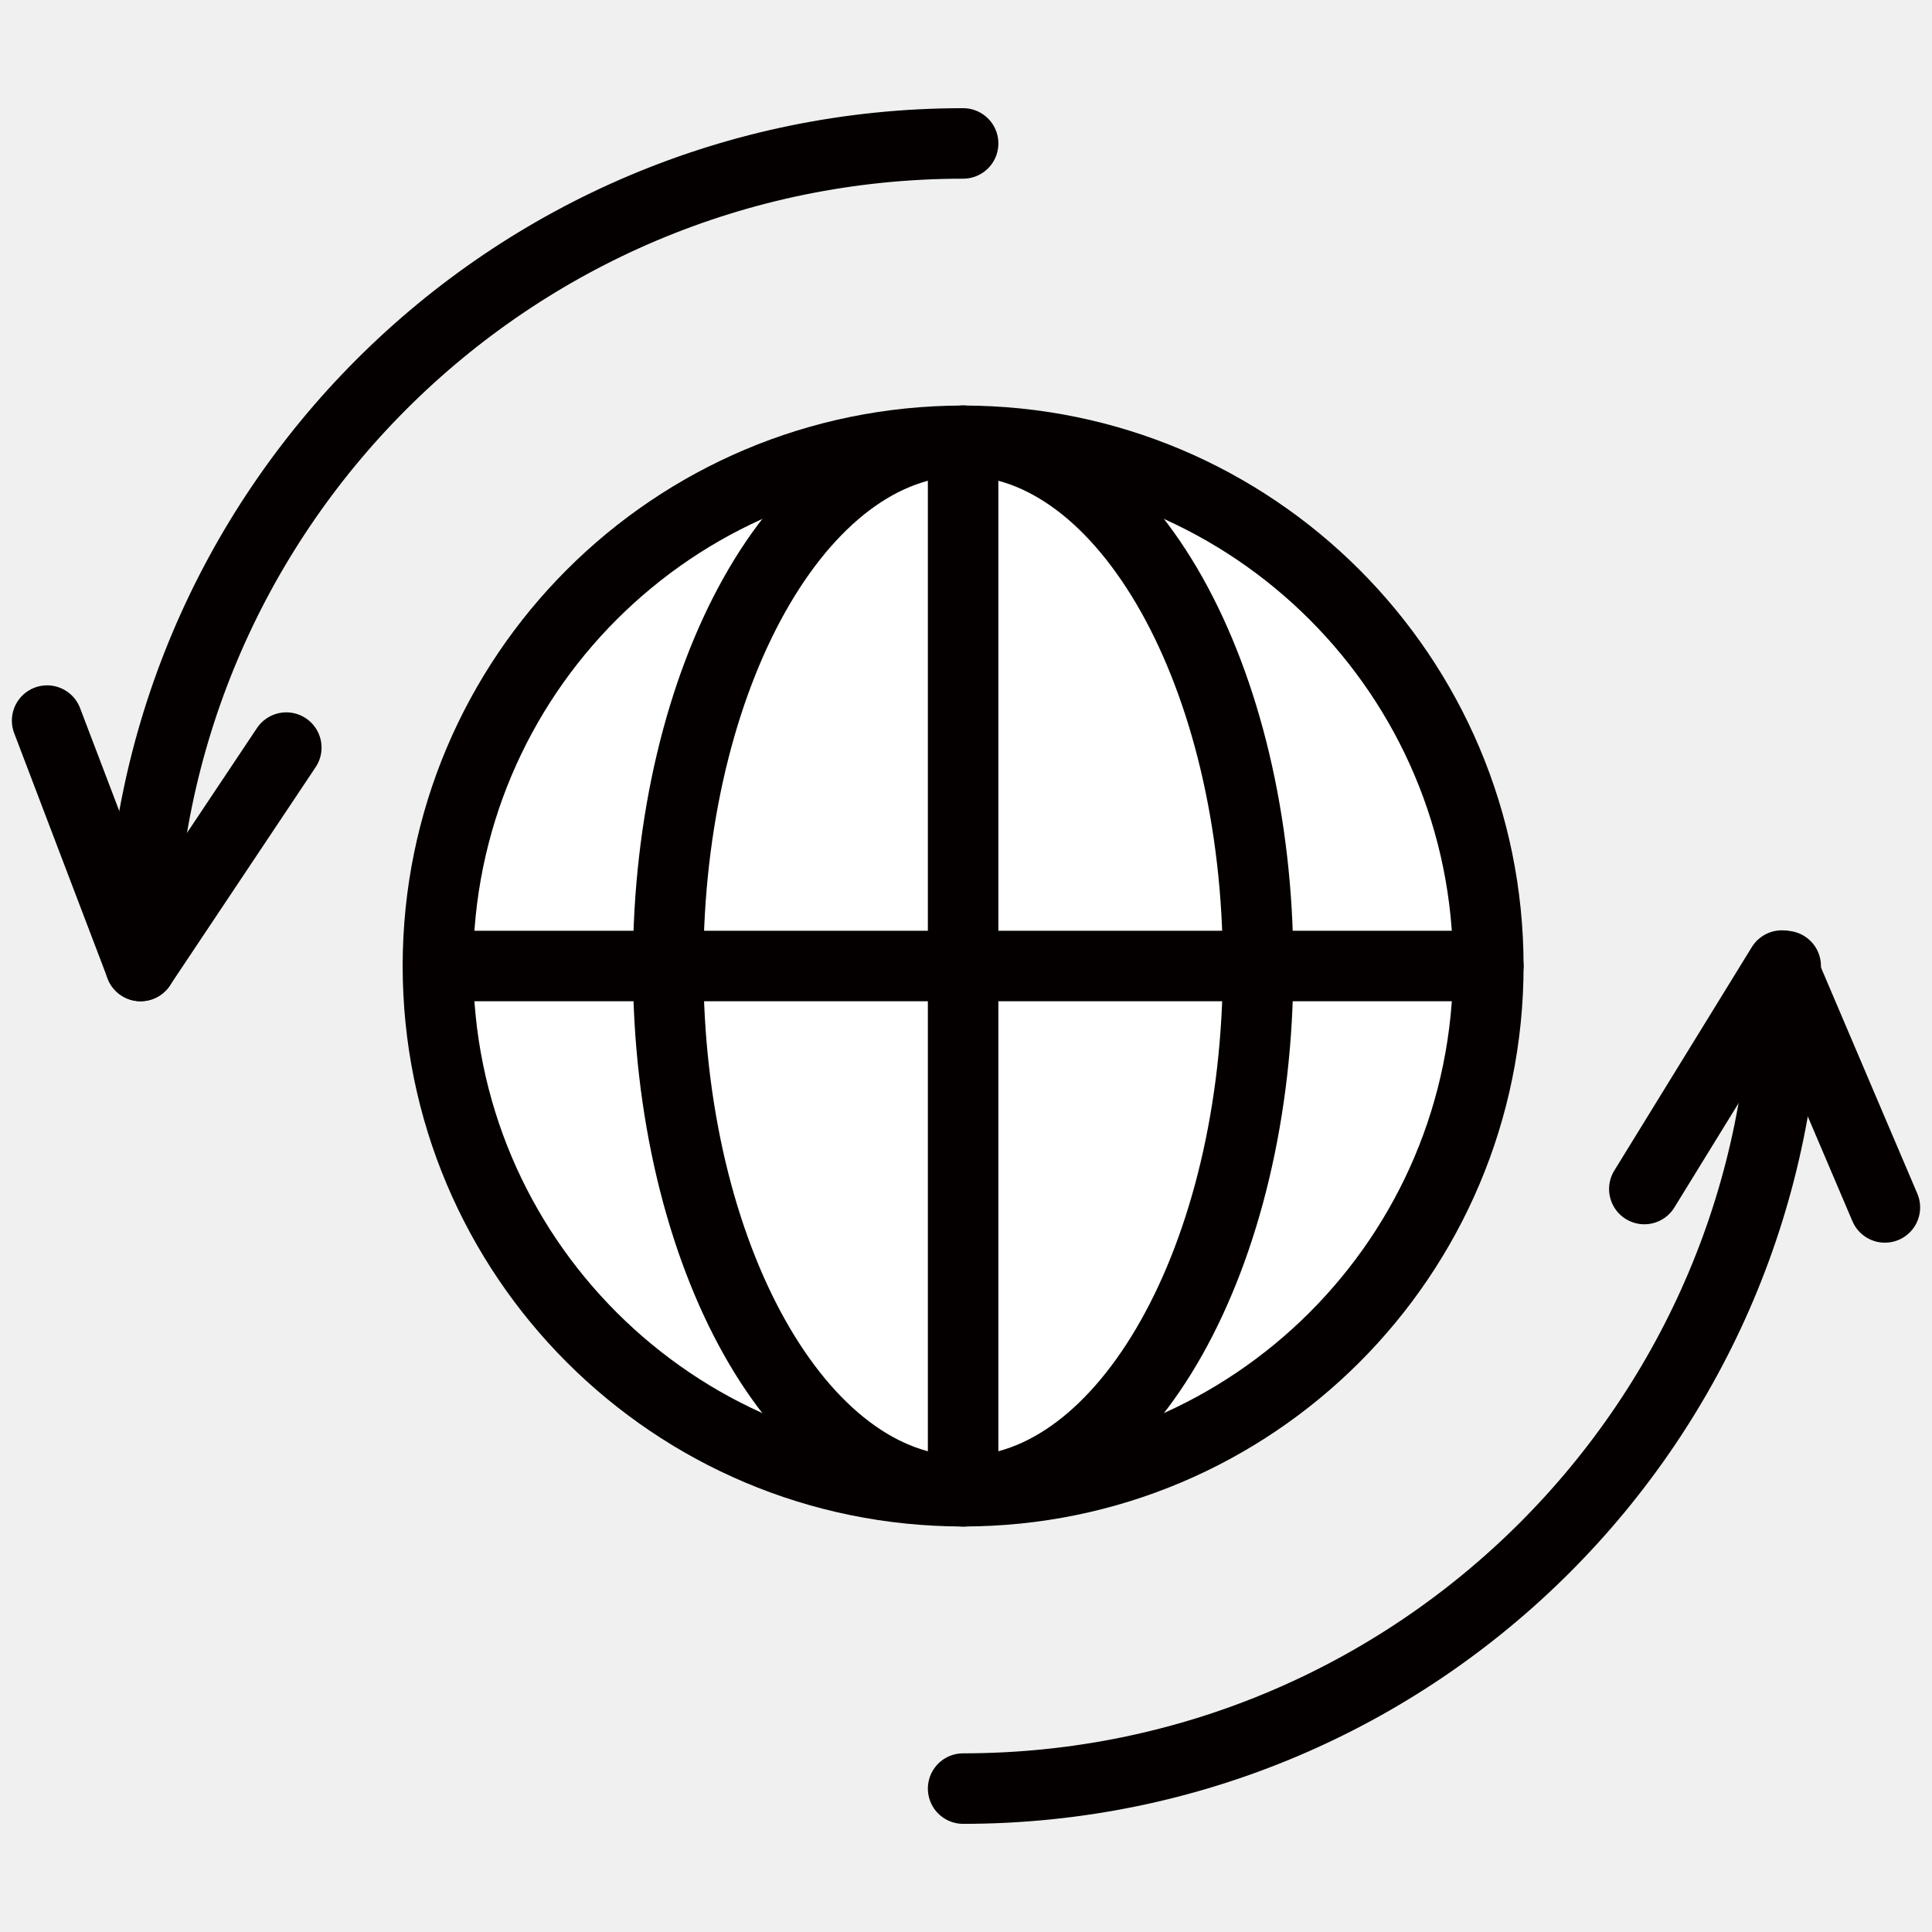
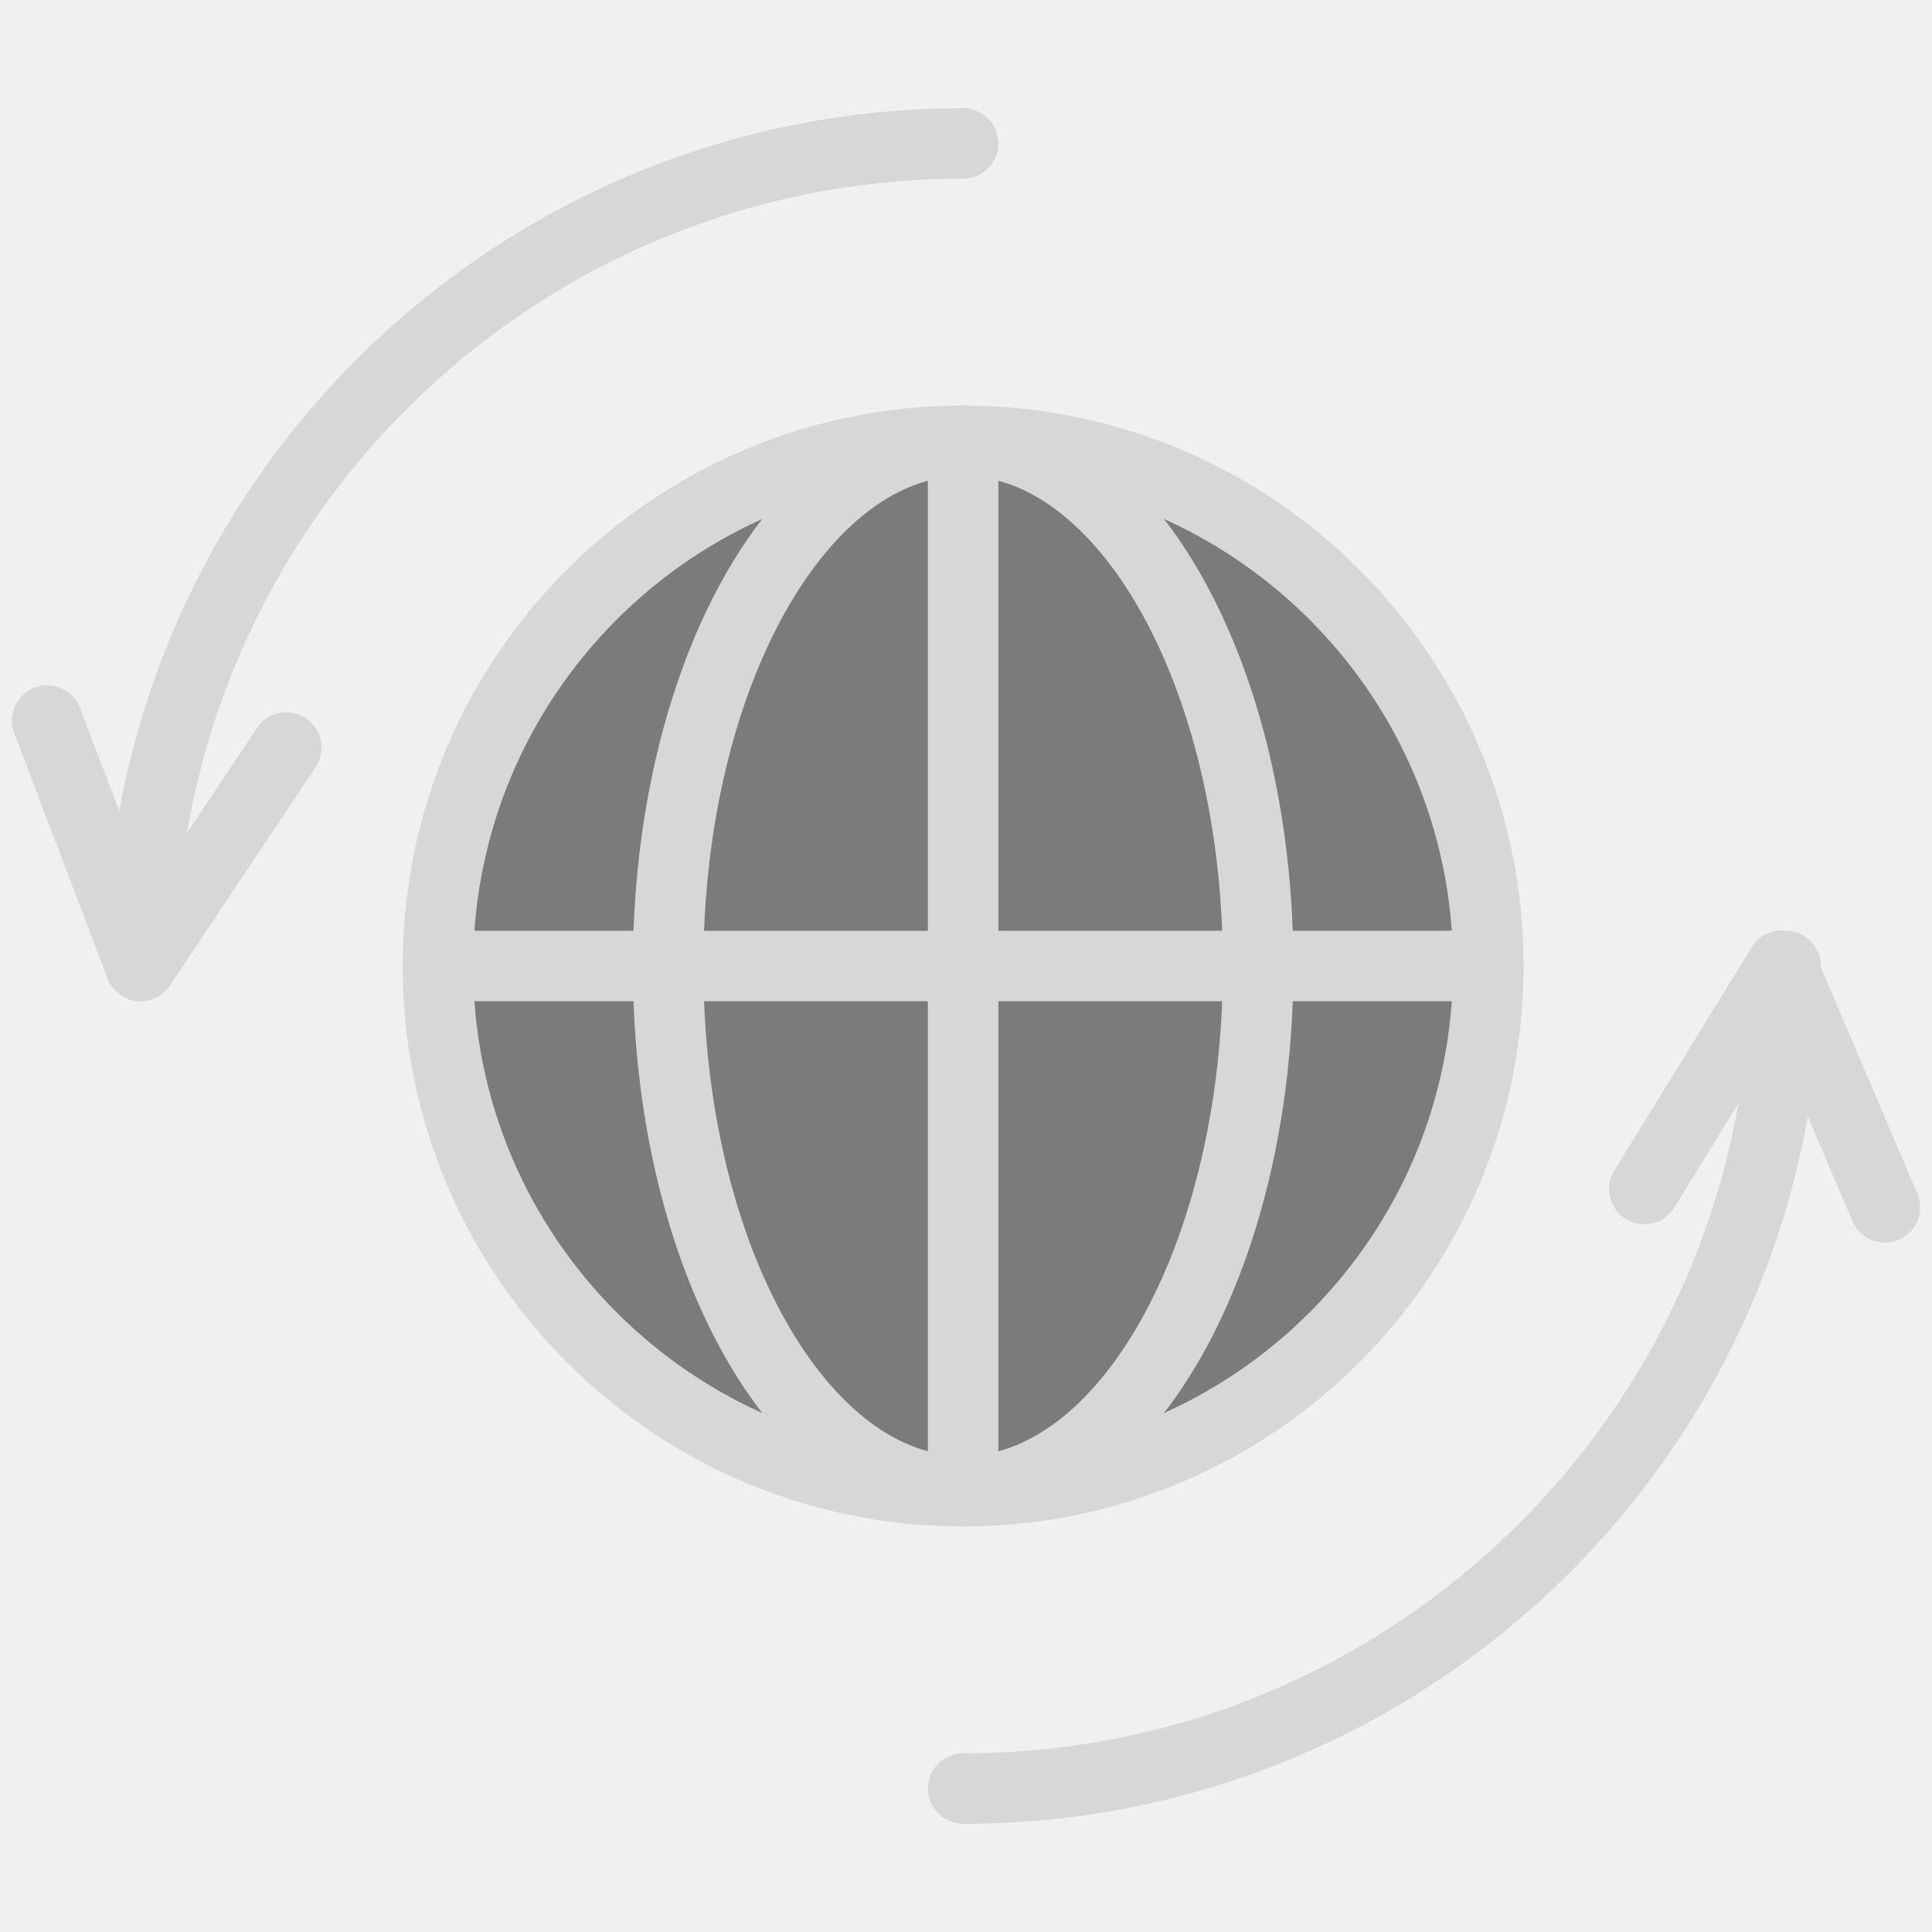
- <svg xmlns="http://www.w3.org/2000/svg" width="800px" height="800px" viewBox="0 0 82.205 82.205" enable-background="new 0 0 82.205 82.205" id="圖層_1" version="1.1" xml:space="preserve">
+ <svg xmlns="http://www.w3.org/2000/svg" width="800px" height="800px" viewBox="0 0 82.205 82.205" enable-background="new 0 0 82.205 82.205" id="圖層_1" version="1.1" xml:space="preserve" transform="rotate(0) scale(1, 1)">
  <g>
-     <circle cx="40.98" cy="41.103" fill="#FFFFFF" r="22.347" stroke="#040000" stroke-linecap="round" stroke-linejoin="round" stroke-miterlimit="10" stroke-width="3" />
-     <path d="   M40.98,76.103c19.33,0,35-15.67,35-35" fill="none" stroke="#040000" stroke-linecap="round" stroke-linejoin="round" stroke-miterlimit="10" stroke-width="3" />
-     <path d="   M40.98,6.103c-19.33,0-35,15.67-35,35" fill="none" stroke="#040000" stroke-linecap="round" stroke-linejoin="round" stroke-miterlimit="10" stroke-width="3" />
-     <ellipse cx="40.98" cy="41.103" fill="none" rx="12.551" ry="22.347" stroke="#040000" stroke-linecap="round" stroke-linejoin="round" stroke-miterlimit="10" stroke-width="3" />
-     <line fill="none" stroke="#040000" stroke-linecap="round" stroke-linejoin="round" stroke-miterlimit="10" stroke-width="3" x1="40.98" x2="40.98" y1="18.755" y2="63.449" />
-     <line fill="none" stroke="#040000" stroke-linecap="round" stroke-linejoin="round" stroke-miterlimit="10" stroke-width="3" x1="18.633" x2="63.326" y1="41.103" y2="41.103" />
-     <polyline fill="none" points="   12.182,31.81 5.981,41.101 2.005,30.661  " stroke="#040000" stroke-linecap="round" stroke-linejoin="round" stroke-miterlimit="10" stroke-width="3" />
-     <polyline fill="none" points="   80.2,51.375 75.816,41.084 69.965,50.592  " stroke="#040000" stroke-linecap="round" stroke-linejoin="round" stroke-miterlimit="10" stroke-width="3" />
+     <circle cx="40.98" cy="41.103" fill="#7b7b7b" r="22.347" stroke="#d7d7d7" stroke-linecap="round" stroke-linejoin="round" stroke-miterlimit="10" stroke-width="3" />
+     <path d="   M40.98,76.103c19.33,0,35-15.67,35-35" fill="none" stroke="#d7d7d7" stroke-linecap="round" stroke-linejoin="round" stroke-miterlimit="10" stroke-width="3" />
+     <path d="   M40.98,6.103c-19.33,0-35,15.67-35,35" fill="none" stroke="#d7d7d7" stroke-linecap="round" stroke-linejoin="round" stroke-miterlimit="10" stroke-width="3" />
+     <ellipse cx="40.98" cy="41.103" fill="none" rx="12.551" ry="22.347" stroke="#d7d7d7" stroke-linecap="round" stroke-linejoin="round" stroke-miterlimit="10" stroke-width="3" />
+     <line fill="none" stroke="#d7d7d7" stroke-linecap="round" stroke-linejoin="round" stroke-miterlimit="10" stroke-width="3" x1="40.98" x2="40.98" y1="18.755" y2="63.449" />
+     <line fill="none" stroke="#d7d7d7" stroke-linecap="round" stroke-linejoin="round" stroke-miterlimit="10" stroke-width="3" x1="18.633" x2="63.326" y1="41.103" y2="41.103" />
+     <polyline fill="none" points="   12.182,31.81 5.981,41.101 2.005,30.661  " stroke="#d7d7d7" stroke-linecap="round" stroke-linejoin="round" stroke-miterlimit="10" stroke-width="3" />
+     <polyline fill="none" points="   80.2,51.375 75.816,41.084 69.965,50.592  " stroke="#d7d7d7" stroke-linecap="round" stroke-linejoin="round" stroke-miterlimit="10" stroke-width="3" />
  </g>
</svg>
